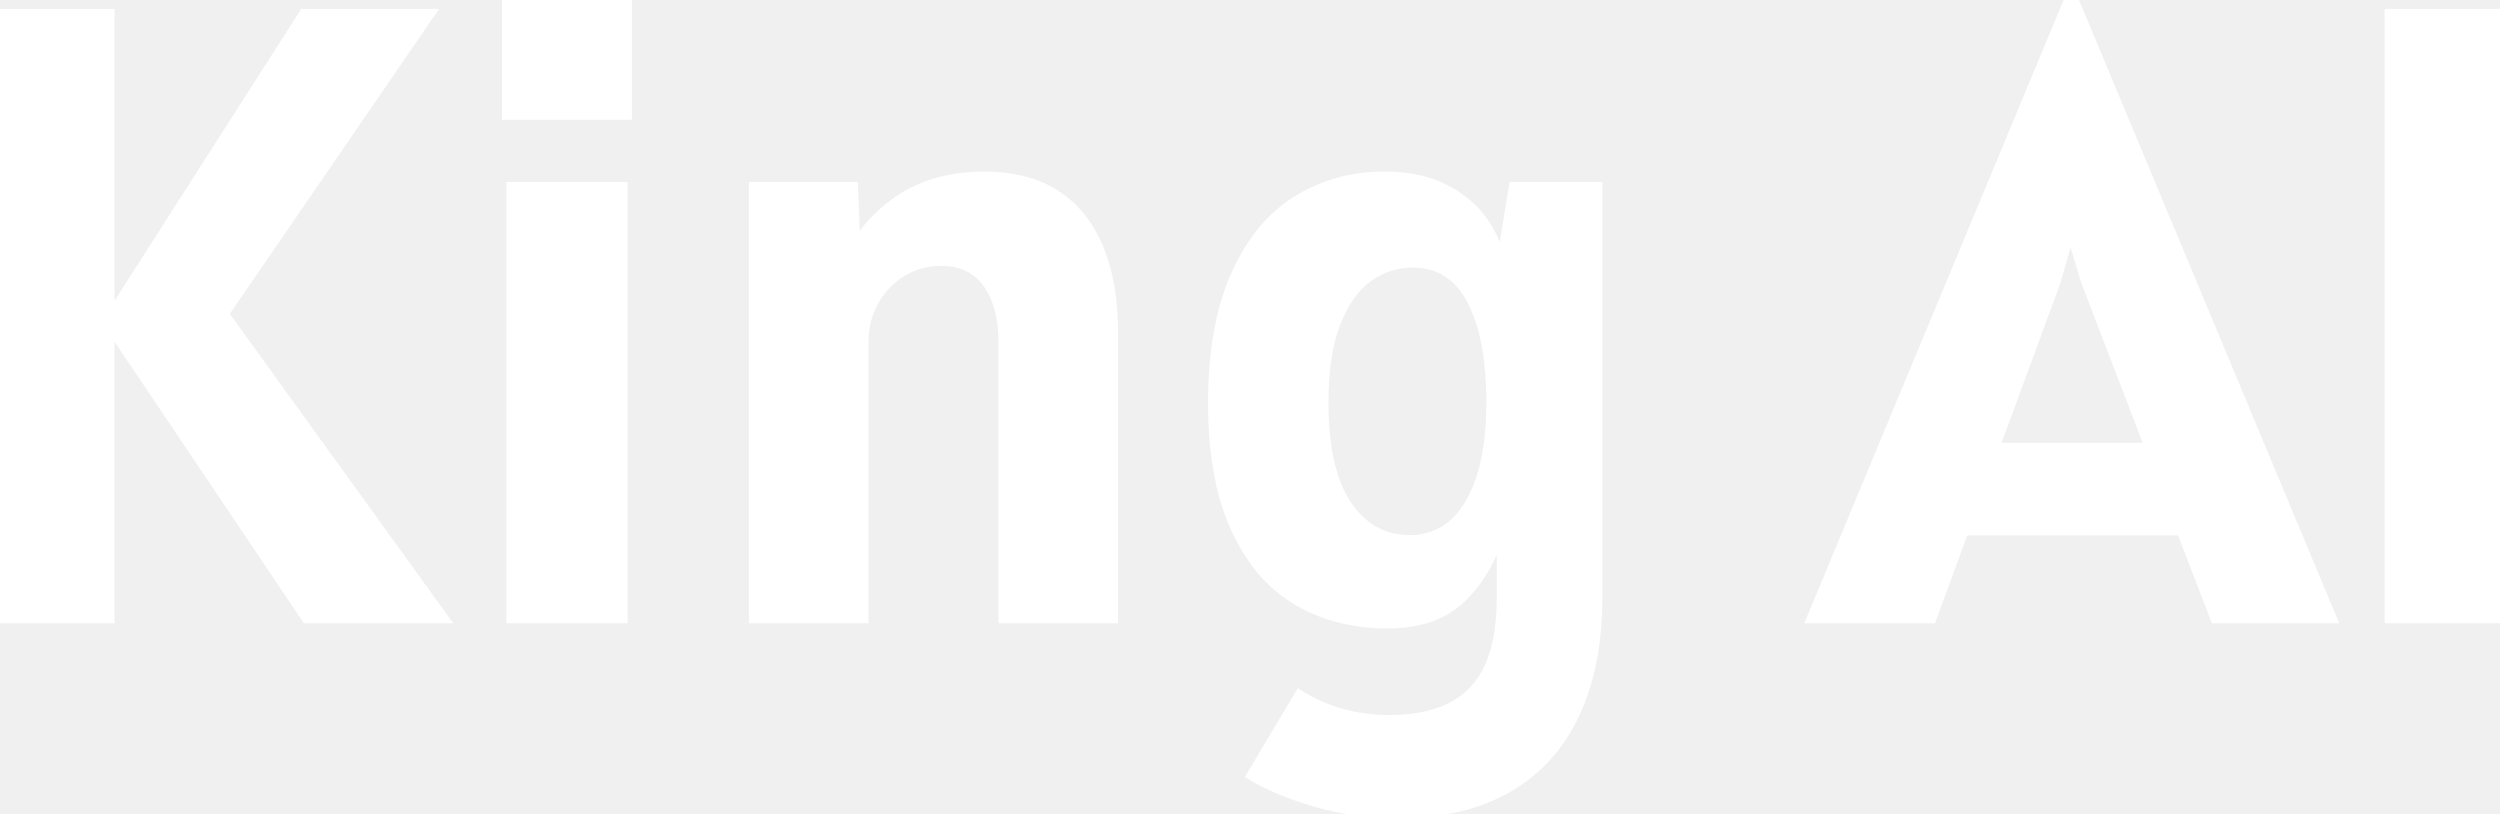
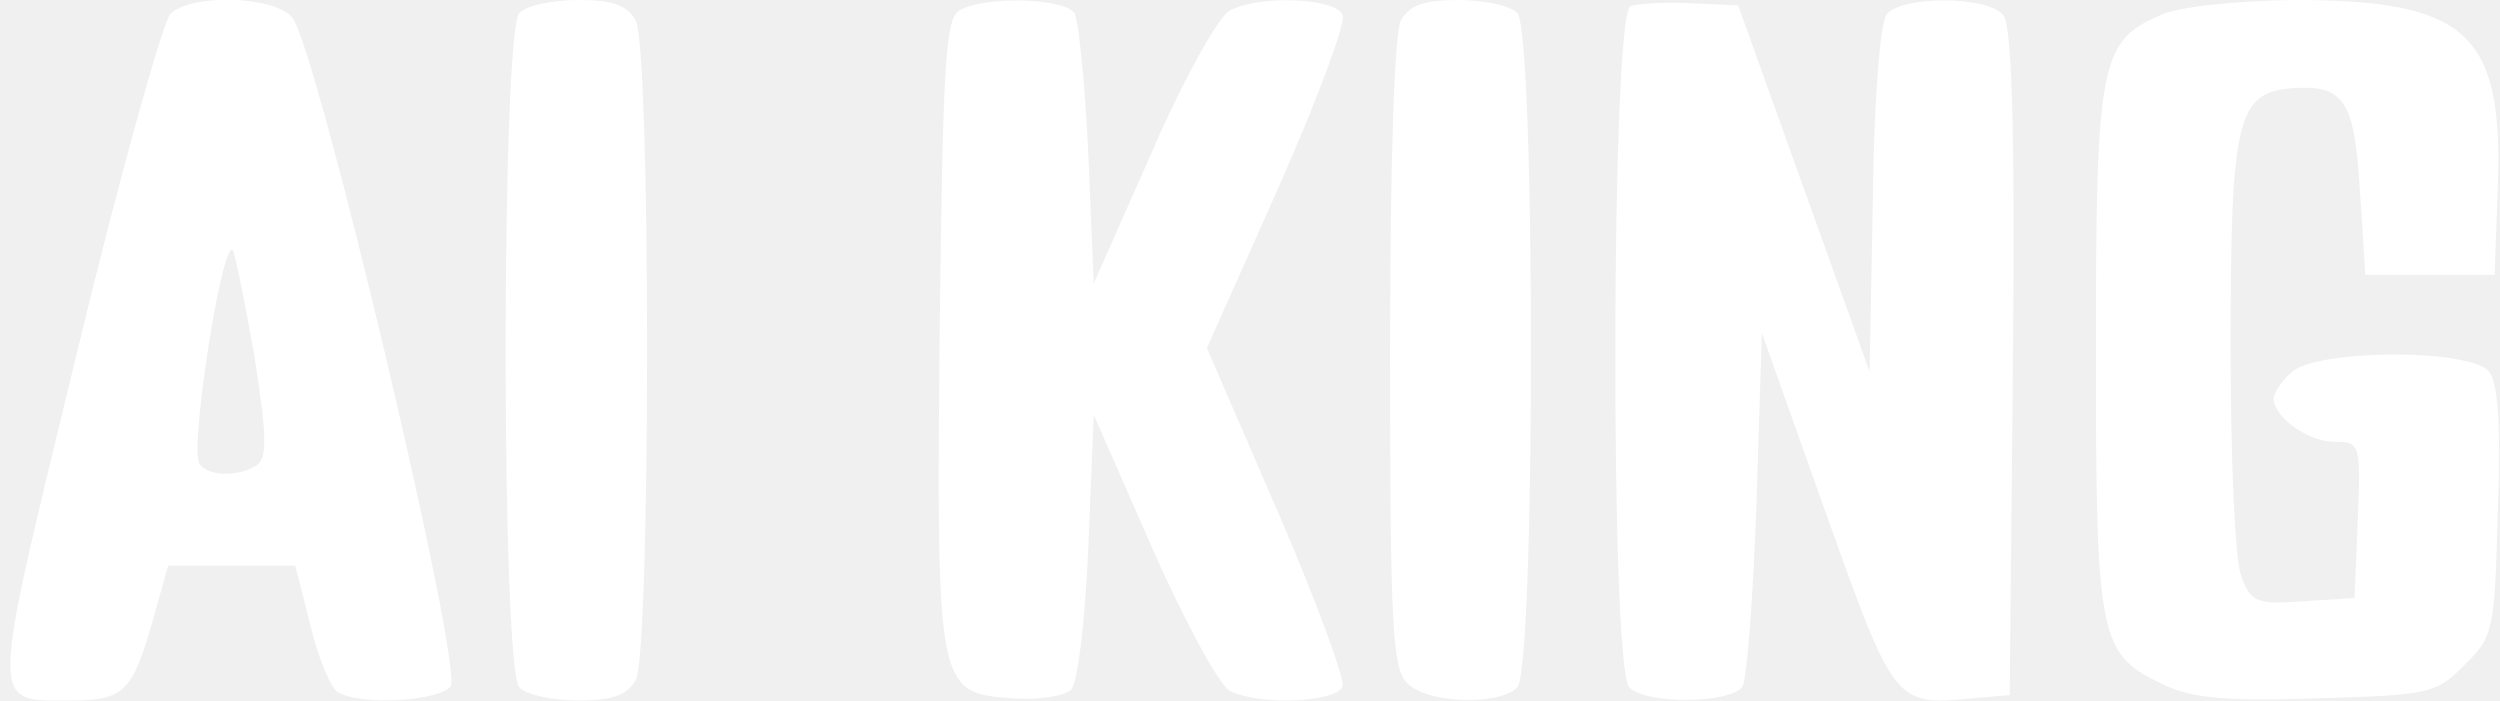
- <svg xmlns="http://www.w3.org/2000/svg" width="287.5" height="93.6" viewBox="0 0 287.5 93.6">
-   <g id="svgGroup" stroke-linecap="round" fill-rule="evenodd" font-size="9pt" stroke="#ffffff" stroke-width="0.25mm" fill="#ffffff" style="stroke:#ffffff;stroke-width:0.25mm;fill:#ffffff">
-     <path d="M 51.2 71.2 L 35.2 71.2 L 12.7 37.75 L 12.7 71.2 L 0 71.2 L 0 1.5 L 12.7 1.5 L 12.7 36.2 L 34.9 1.5 L 49.6 1.5 L 25.85 36.1 L 51.2 71.2 Z M 172.6 68.8 L 172.6 61 Q 171.35 65.6 168.25 68.7 A 10.178 10.178 0 0 1 163.436 71.36 Q 161.828 71.766 159.925 71.797 A 19.491 19.491 0 0 1 159.6 71.8 A 22.305 22.305 0 0 1 153.724 71.053 A 18.642 18.642 0 0 1 149.175 69.15 A 16.373 16.373 0 0 1 144.067 64.377 A 22.473 22.473 0 0 1 142.025 60.8 A 26.144 26.144 0 0 1 140.231 55.238 Q 139.661 52.534 139.482 49.384 A 52.61 52.61 0 0 1 139.4 46.4 Q 139.4 37.55 142 31.675 A 22.938 22.938 0 0 1 144.505 27.301 A 16.643 16.643 0 0 1 149.1 23 A 18.66 18.66 0 0 1 158.242 20.225 A 22.548 22.548 0 0 1 159.3 20.2 A 18.24 18.24 0 0 1 162.507 20.468 Q 164.436 20.813 166.025 21.6 A 13.314 13.314 0 0 1 168.654 23.292 A 10.833 10.833 0 0 1 170.475 25.225 A 12.084 12.084 0 0 1 172.395 29.133 A 11.49 11.49 0 0 1 172.6 30 L 174 21.4 L 183.8 21.4 L 183.8 68.8 A 38.251 38.251 0 0 1 183.307 75.104 Q 182.668 78.928 181.2 82.075 Q 178.6 87.65 173.5 90.625 A 21.025 21.025 0 0 1 167.135 93.01 Q 164.473 93.563 161.41 93.598 A 36.341 36.341 0 0 1 161 93.6 Q 155.55 93.6 151.125 92.275 A 42.792 42.792 0 0 1 148.021 91.221 Q 146.44 90.613 145.116 89.932 A 22.093 22.093 0 0 1 143.8 89.2 L 149.4 79.8 Q 154.05 82.7 159.8 82.7 A 19.737 19.737 0 0 0 163.426 82.389 Q 167.217 81.679 169.425 79.35 Q 171.768 76.878 172.382 72.308 A 26.411 26.411 0 0 0 172.6 68.8 Z M 128.1 38.3 L 128.1 71.2 L 115.3 71.2 L 115.3 39.4 A 16.314 16.314 0 0 0 115.087 36.682 Q 114.835 35.191 114.284 33.987 A 8.271 8.271 0 0 0 113.5 32.625 A 5.845 5.845 0 0 0 109.252 30.162 A 8.689 8.689 0 0 0 108.2 30.1 Q 105.85 30.1 103.825 31.3 Q 101.8 32.5 100.6 34.625 A 9.365 9.365 0 0 0 99.419 38.741 A 11.288 11.288 0 0 0 99.4 39.4 L 99.4 71.2 L 86.6 71.2 L 86.6 21.4 L 98.2 21.4 L 98.45 27.95 A 17.443 17.443 0 0 1 103.789 22.652 Q 107.245 20.516 111.745 20.241 A 22.183 22.183 0 0 1 113.1 20.2 A 18.633 18.633 0 0 1 117.593 20.709 A 12.067 12.067 0 0 1 124.325 24.925 Q 128.1 29.65 128.1 38.3 Z M 254.7 71.2 L 250.8 61.1 L 225.9 61.1 L 222.2 71.2 L 208.2 71.2 L 237.7 0.3 L 238.7 0.3 L 268.3 71.2 L 254.7 71.2 Z M 274.7 71.2 L 274.7 1.5 L 287.5 1.5 L 287.5 71.2 L 274.7 71.2 Z M 58.7 71.2 L 58.7 21.4 L 71.7 21.4 L 71.7 71.2 L 58.7 71.2 Z M 162.1 62 A 7.301 7.301 0 0 0 167.874 59.381 A 10.427 10.427 0 0 0 168.95 57.875 A 14.947 14.947 0 0 0 170.443 54.3 Q 170.951 52.504 171.19 50.33 A 37.99 37.99 0 0 0 171.4 46.2 A 40.174 40.174 0 0 0 171.183 41.883 Q 170.705 37.472 169.175 34.55 A 9.08 9.08 0 0 0 167.521 32.263 Q 165.556 30.331 162.594 30.3 A 9.24 9.24 0 0 0 162.5 30.3 Q 159.75 30.3 157.45 31.9 Q 155.532 33.234 154.222 35.942 A 17.401 17.401 0 0 0 153.725 37.075 A 17.666 17.666 0 0 0 152.829 40.185 Q 152.515 41.771 152.387 43.63 A 39.02 39.02 0 0 0 152.3 46.3 A 36.348 36.348 0 0 0 152.536 50.592 Q 153.07 55.067 154.812 57.802 A 10.582 10.582 0 0 0 154.975 58.05 A 9.781 9.781 0 0 0 157.179 60.418 A 7.965 7.965 0 0 0 162.1 62 Z M 229.5 51.4 L 247.1 51.4 L 239.8 32.4 L 238.1 26.8 L 236.5 32.4 L 229.5 51.4 Z M 58.2 13.3 L 58.2 0 L 72.2 0 L 72.2 13.3 L 58.2 13.3 Z" vector-effect="non-scaling-stroke" />
+ <svg xmlns="http://www.w3.org/2000/svg" version="1.0" width="232pt" height="65pt" viewBox="0 0 232 65" preserveAspectRatio="xMidYMid meet">
+   <g transform="translate(0,65) scale(0.1,-0.1)" fill="#000000" stroke="none">
+     <path d="M158 637 c-7 -8 -47 -150 -87 -316 -81 -334 -81 -321 -5 -321 49 0 57 8 76 75 l14 50 59 0 59 0 14 -55 c7 -30 19 -58 25 -62 20 -13 94 -9 105 5 13 15 -124 594 -147 621 -17 20 -94 22 -113 3z m78 -317 c12 -76 12 -95 2 -102 -18 -11 -46 -10 -53 2 -9 15 21 207 31 198 2 -3 11 -47 20 -98z" fill="white" />
+     <path d="M482 638 c-17 -17 -17 -609 0 -626 7 -7 31 -12 55 -12 32 0 45 5 53 19 14 27 14 585 0 612 -8 14 -21 19 -53 19 -24 0 -48 -5 -55 -12z" fill="white" />
+     <path d="M890 640 c-13 -8 -15 -54 -18 -297 -3 -333 -2 -336 67 -341 24 -2 49 2 55 8 6 6 13 63 16 133 l5 122 54 -123 c30 -68 62 -127 72 -133 27 -14 99 -11 105 4 2 7 -25 81 -61 164 l-65 150 66 148 c36 81 63 154 60 161 -6 16 -78 19 -105 4 -10 -5 -43 -64 -72 -131 l-54 -122 -5 119 c-3 65 -9 125 -13 132 -10 14 -85 16 -107 2z" fill="white" />
+     <path d="M1300 631 c-6 -12 -10 -129 -10 -310 0 -250 2 -292 16 -305 18 -19 85 -21 102 -4 17 17 17 609 0 626 -7 7 -31 12 -55 12 -32 0 -45 -5 -53 -19z" fill="white" />
+     <path d="M1513 644 c-18 -8 -19 -614 -1 -632 16 -16 95 -15 105 1 4 6 10 83 13 170 l5 158 59 -166 c64 -179 64 -180 137 -173 l34 3 3 309 c2 219 -1 313 -9 322 -15 18 -93 18 -108 1 -6 -8 -12 -76 -13 -173 l-3 -159 -61 170 -61 170 -44 2 c-24 1 -50 0 -56 -3z" fill="white" />
+     <path d="M2005 636 c-56 -24 -60 -44 -60 -311 0 -269 3 -282 62 -310 27 -13 58 -16 144 -13 103 3 110 4 136 31 27 26 28 32 31 143 3 80 0 119 -8 129 -18 22 -163 21 -184 -1 -9 -8 -16 -19 -16 -24 0 -17 32 -40 56 -40 24 0 25 -1 22 -73 l-3 -72 -48 -3 c-43 -3 -48 -1 -57 23 -6 15 -10 110 -10 213 0 210 6 235 55 240 50 4 60 -10 65 -95 l5 -78 60 0 60 0 3 82 c5 143 -29 173 -190 173 -54 -1 -106 -6 -123 -14z" fill="white" />
  </g>
</svg>
